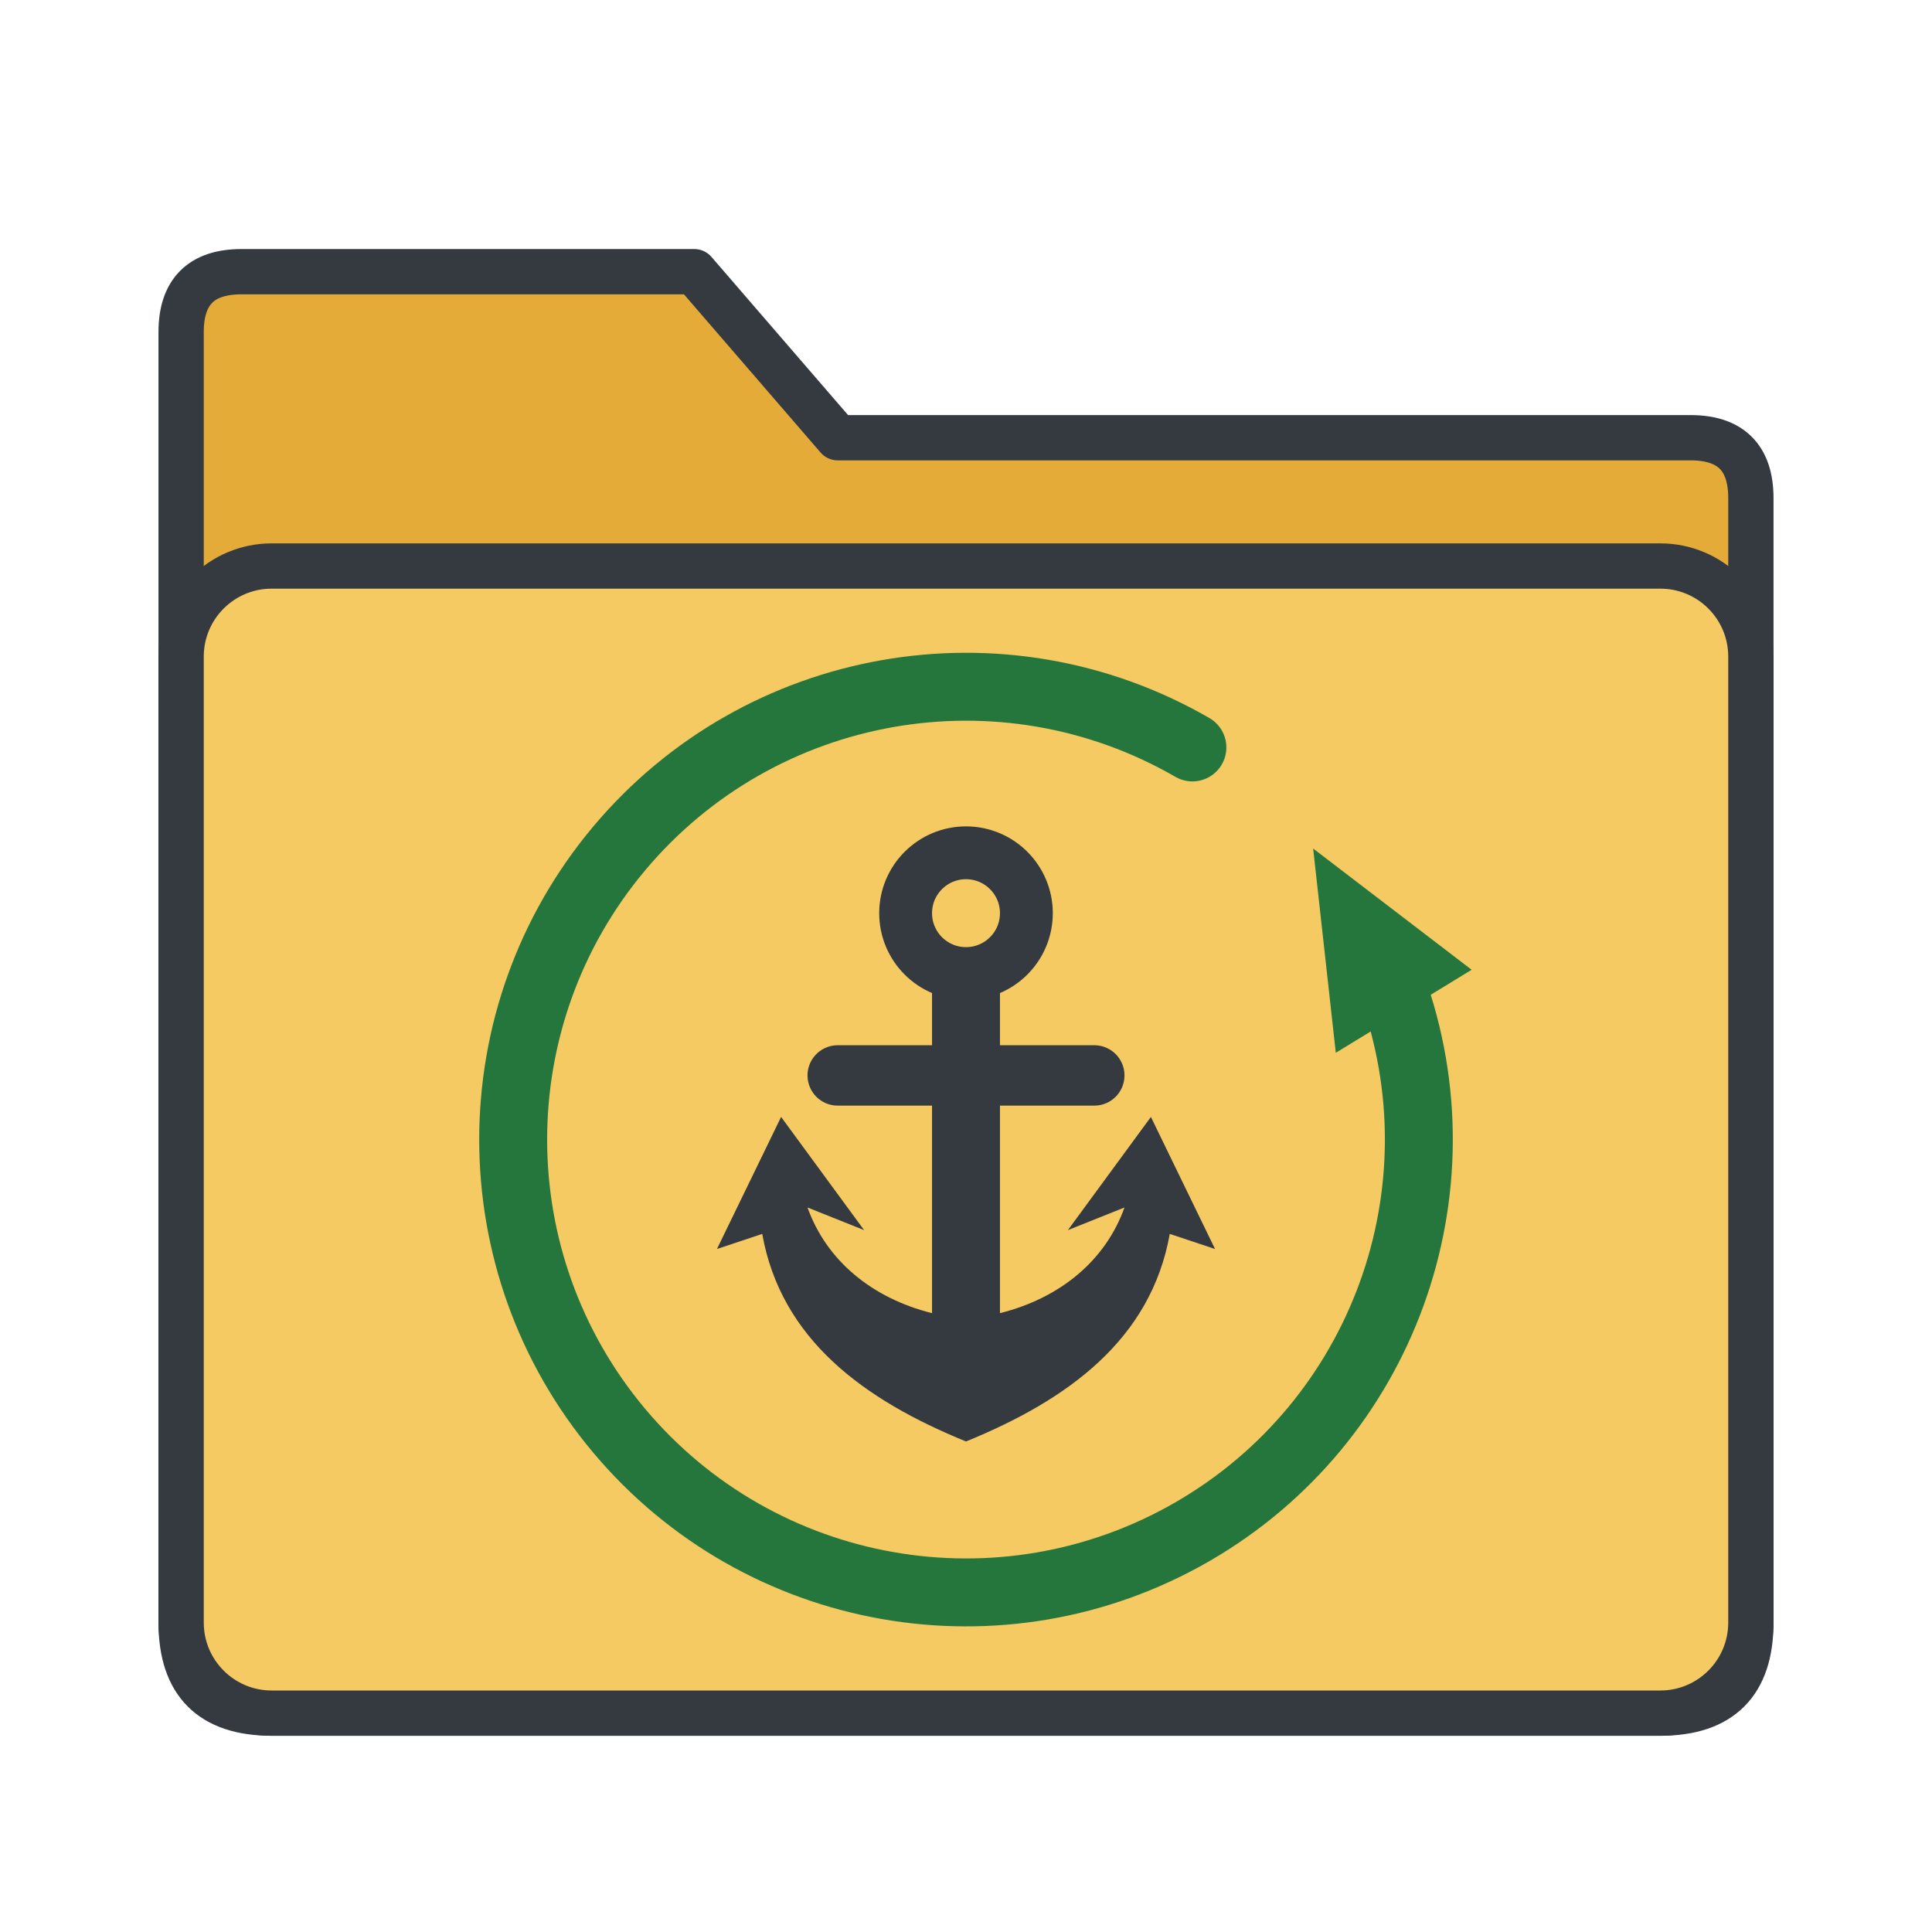
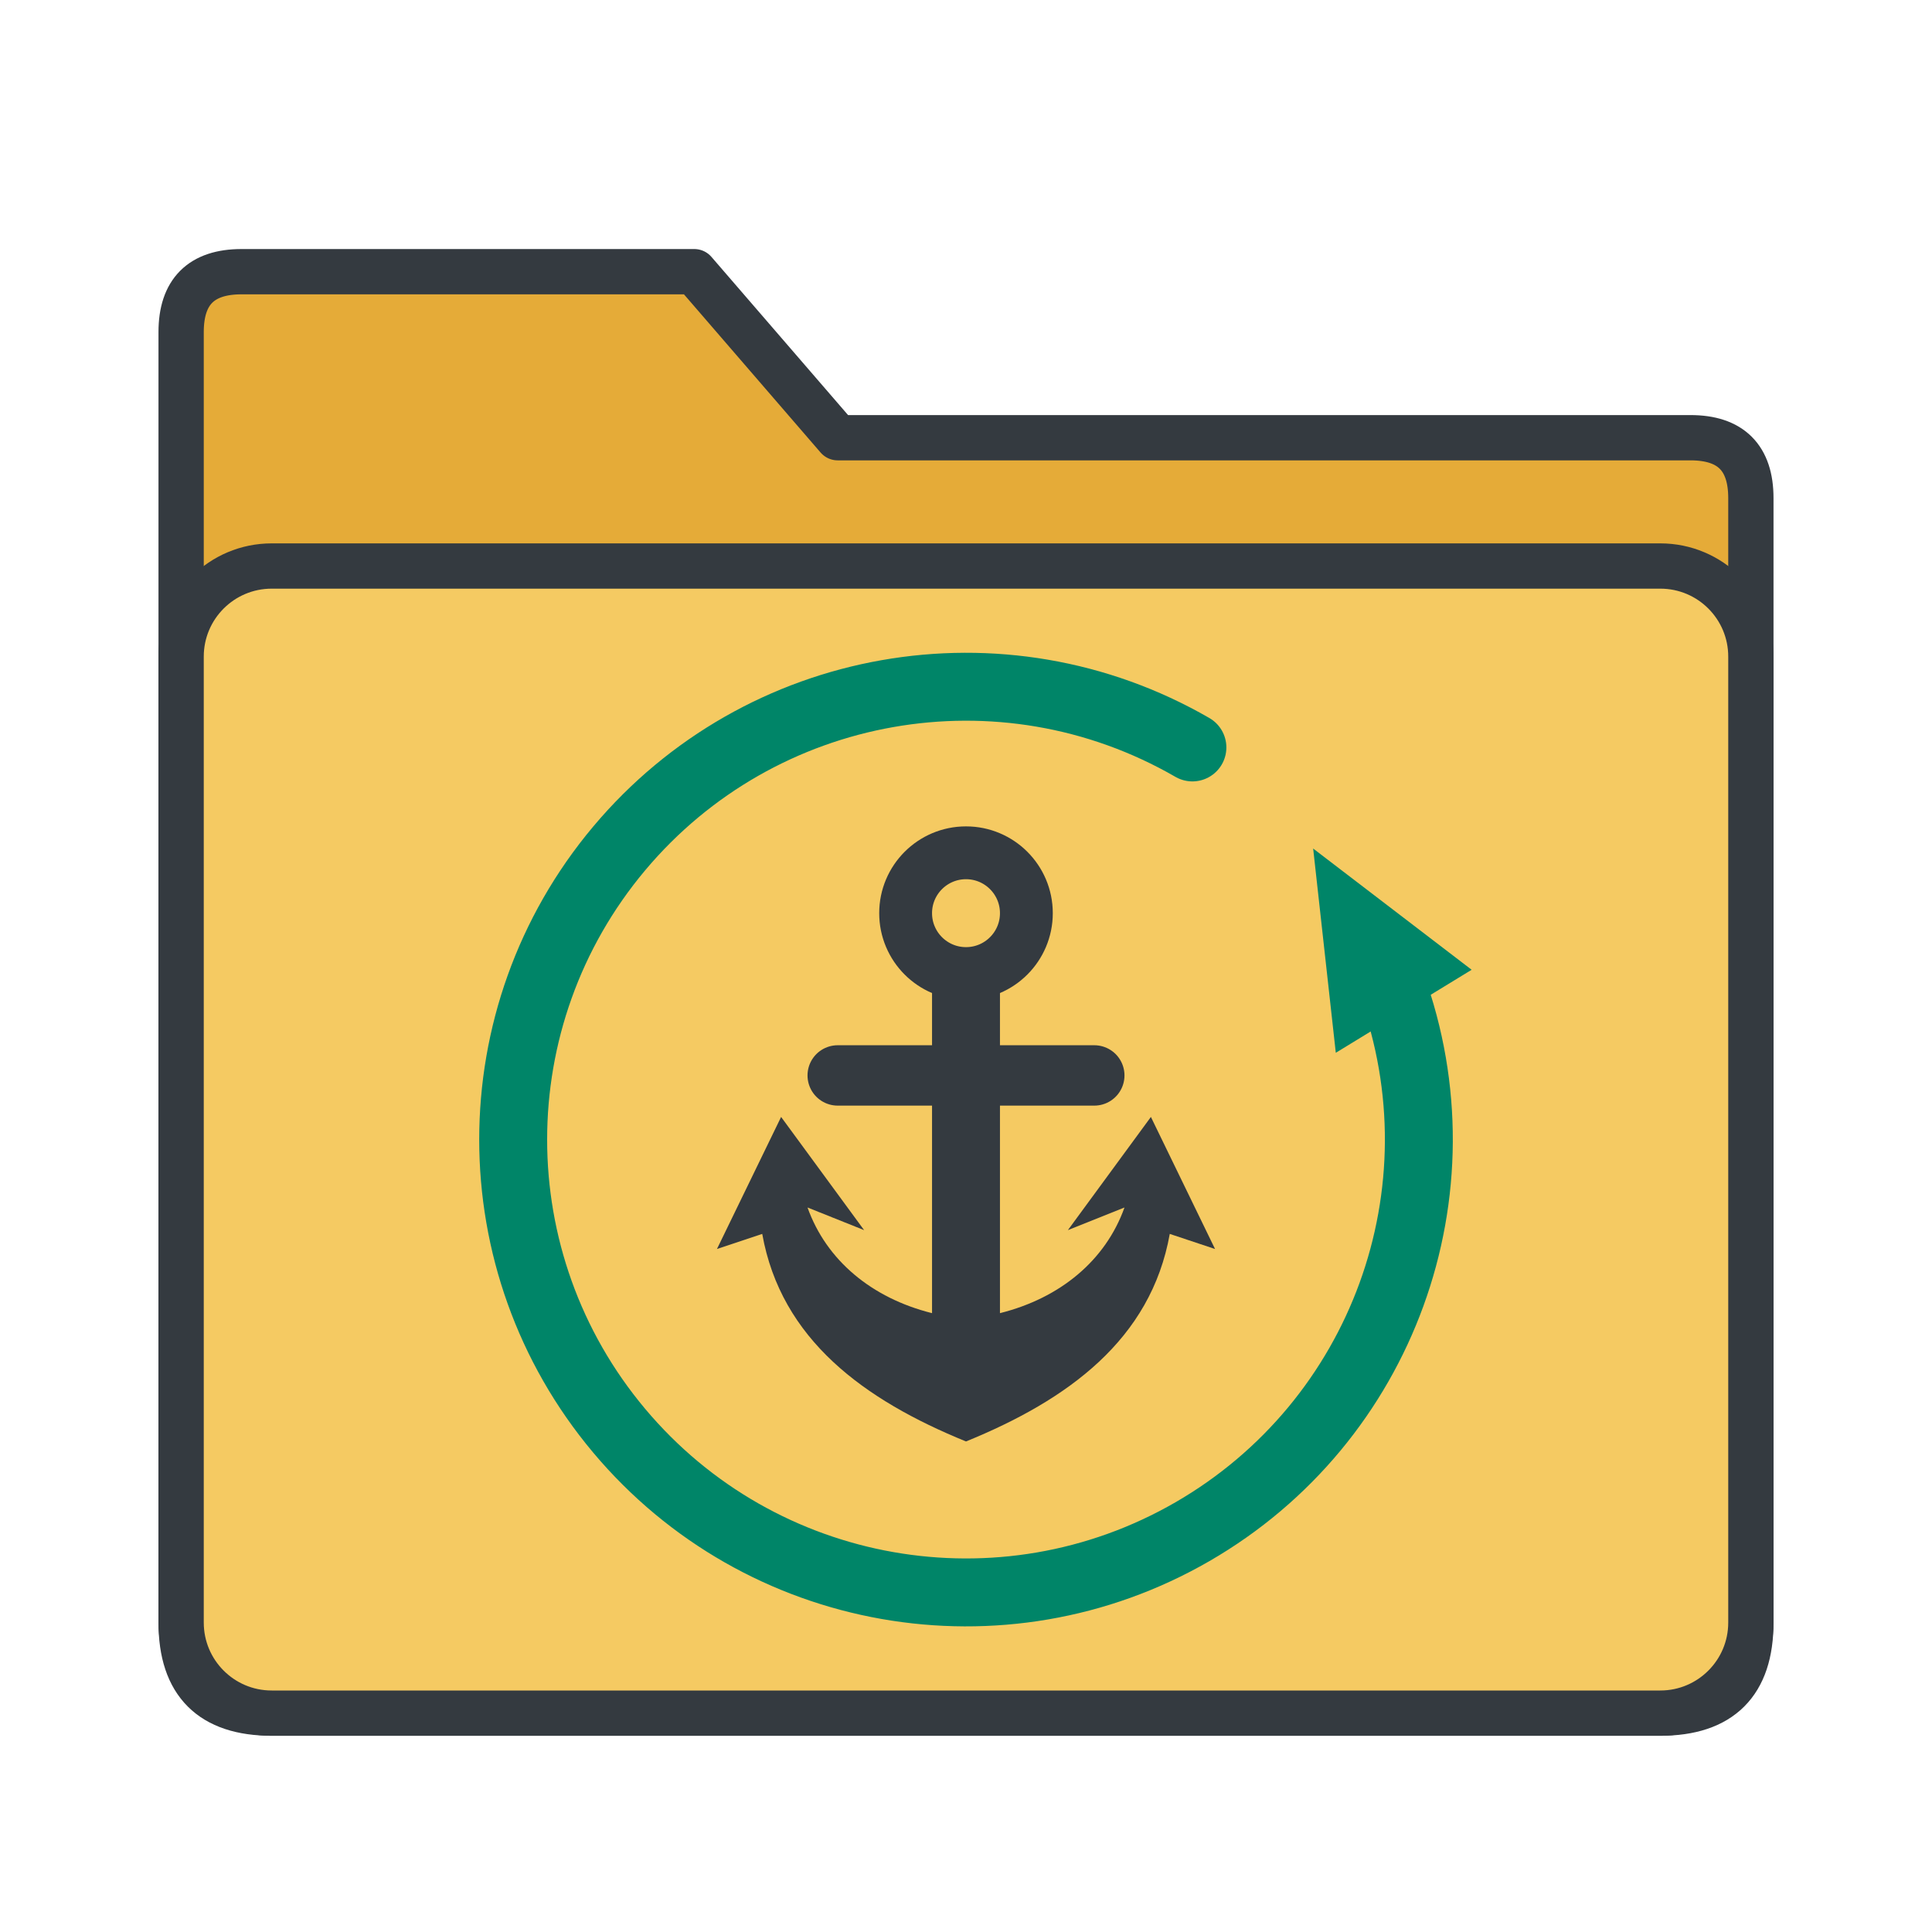
<svg xmlns="http://www.w3.org/2000/svg" viewBox="0 0 512 512">
  <path d="M48 180V88Q48 72 64 72H184L222 116H448Q464 116 464 132V430Q464 454 440 454H72Q48 454 48 430Z" fill="#E5AB38" stroke="#343A40" stroke-width="12" stroke-linejoin="round" />
  <rect x="48" y="150" width="416" height="304" rx="24" fill="#F5CA62" stroke="#343A40" stroke-width="12" />
-   <path d="M316 198.08A120 120 0 1 0 368.76 260.96" fill="none" stroke="#24763D" stroke-width="18" stroke-linecap="round" />
-   <path d="M348 224.87L390 257L354 279Z" fill="#24763D" />
+   <path d="M316 198.08A120 120 0 1 0 368.76 260.96" fill="none" stroke="#008568" stroke-width="18" stroke-linecap="round" />
+   <path d="M348 224.87L390 257L354 279Z" fill="#008568" />
  <circle cx="256" cy="242" r="16" fill="none" stroke="#343A40" stroke-width="14" />
  <path d="M247 263V348C231 344 219 334 214 320L229 326L207 296L190 331L202 327C207 355 229 371 256 382C283 371 305 355 310 327L322 331L305 296L283 326L298 320C293 334 281 344 265 348V263Z" fill="#343A40" />
  <path d="M222 285H290" fill="none" stroke="#343A40" stroke-width="16" stroke-linecap="round" />
</svg>
